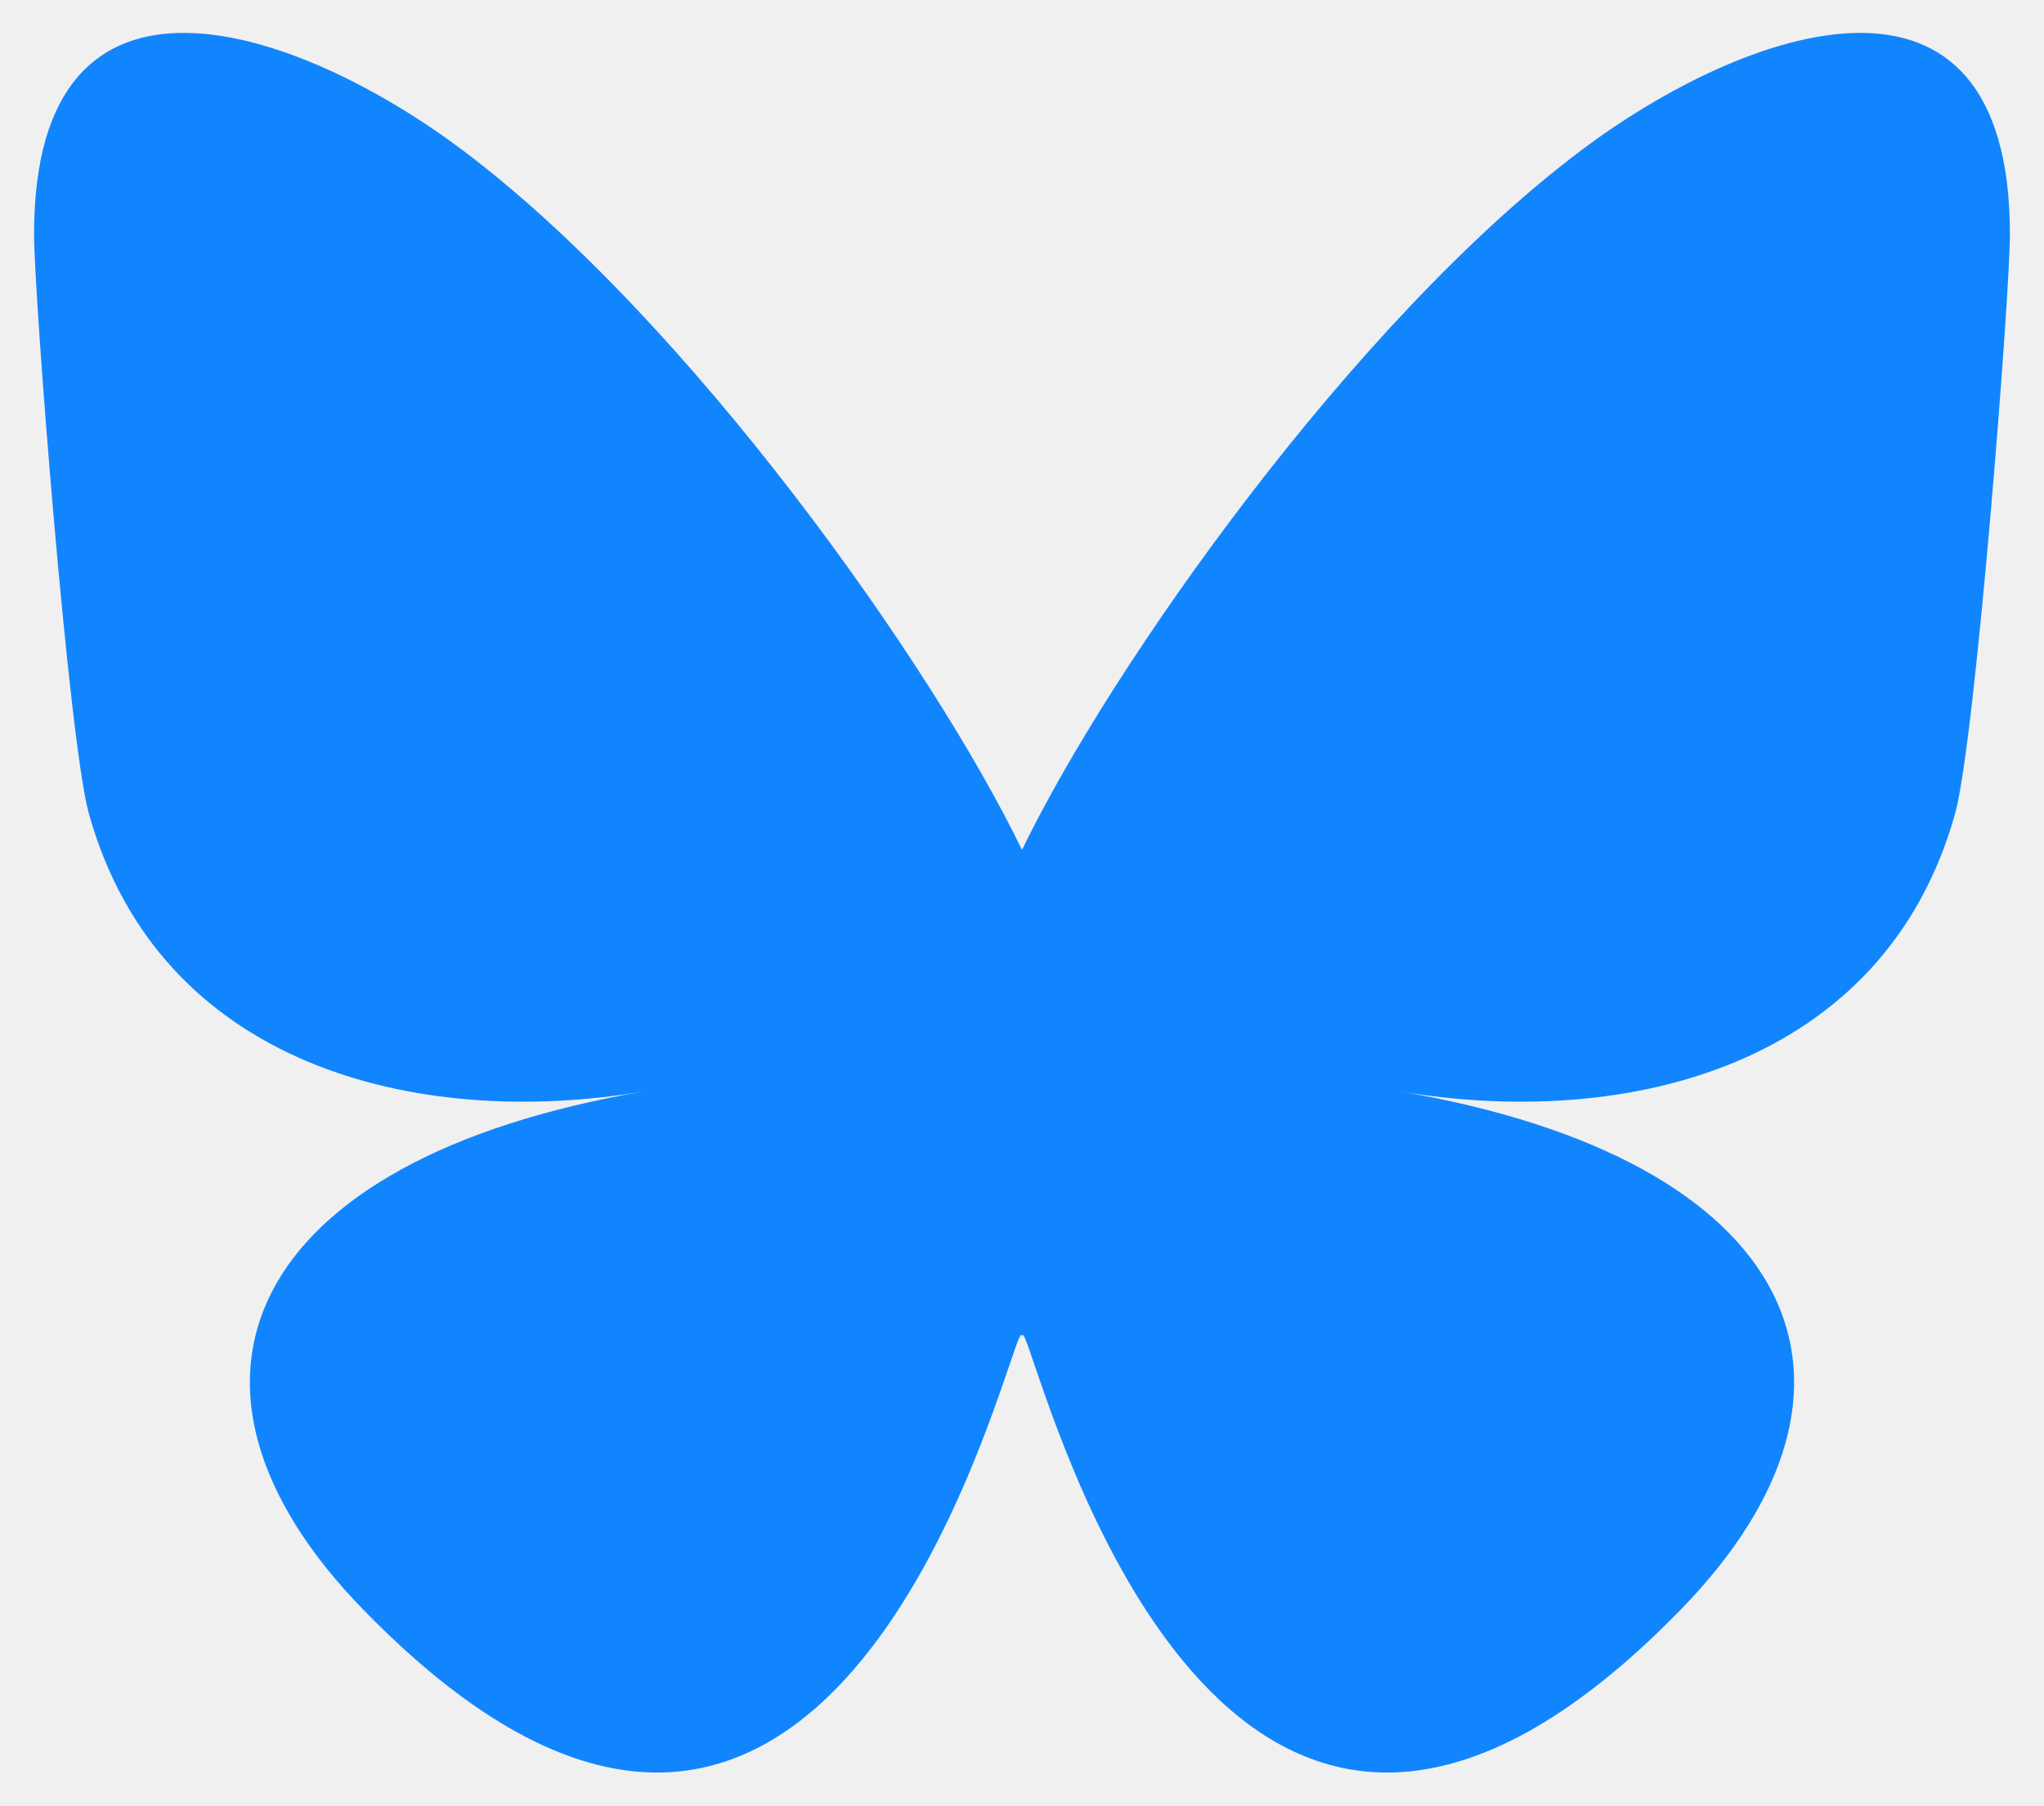
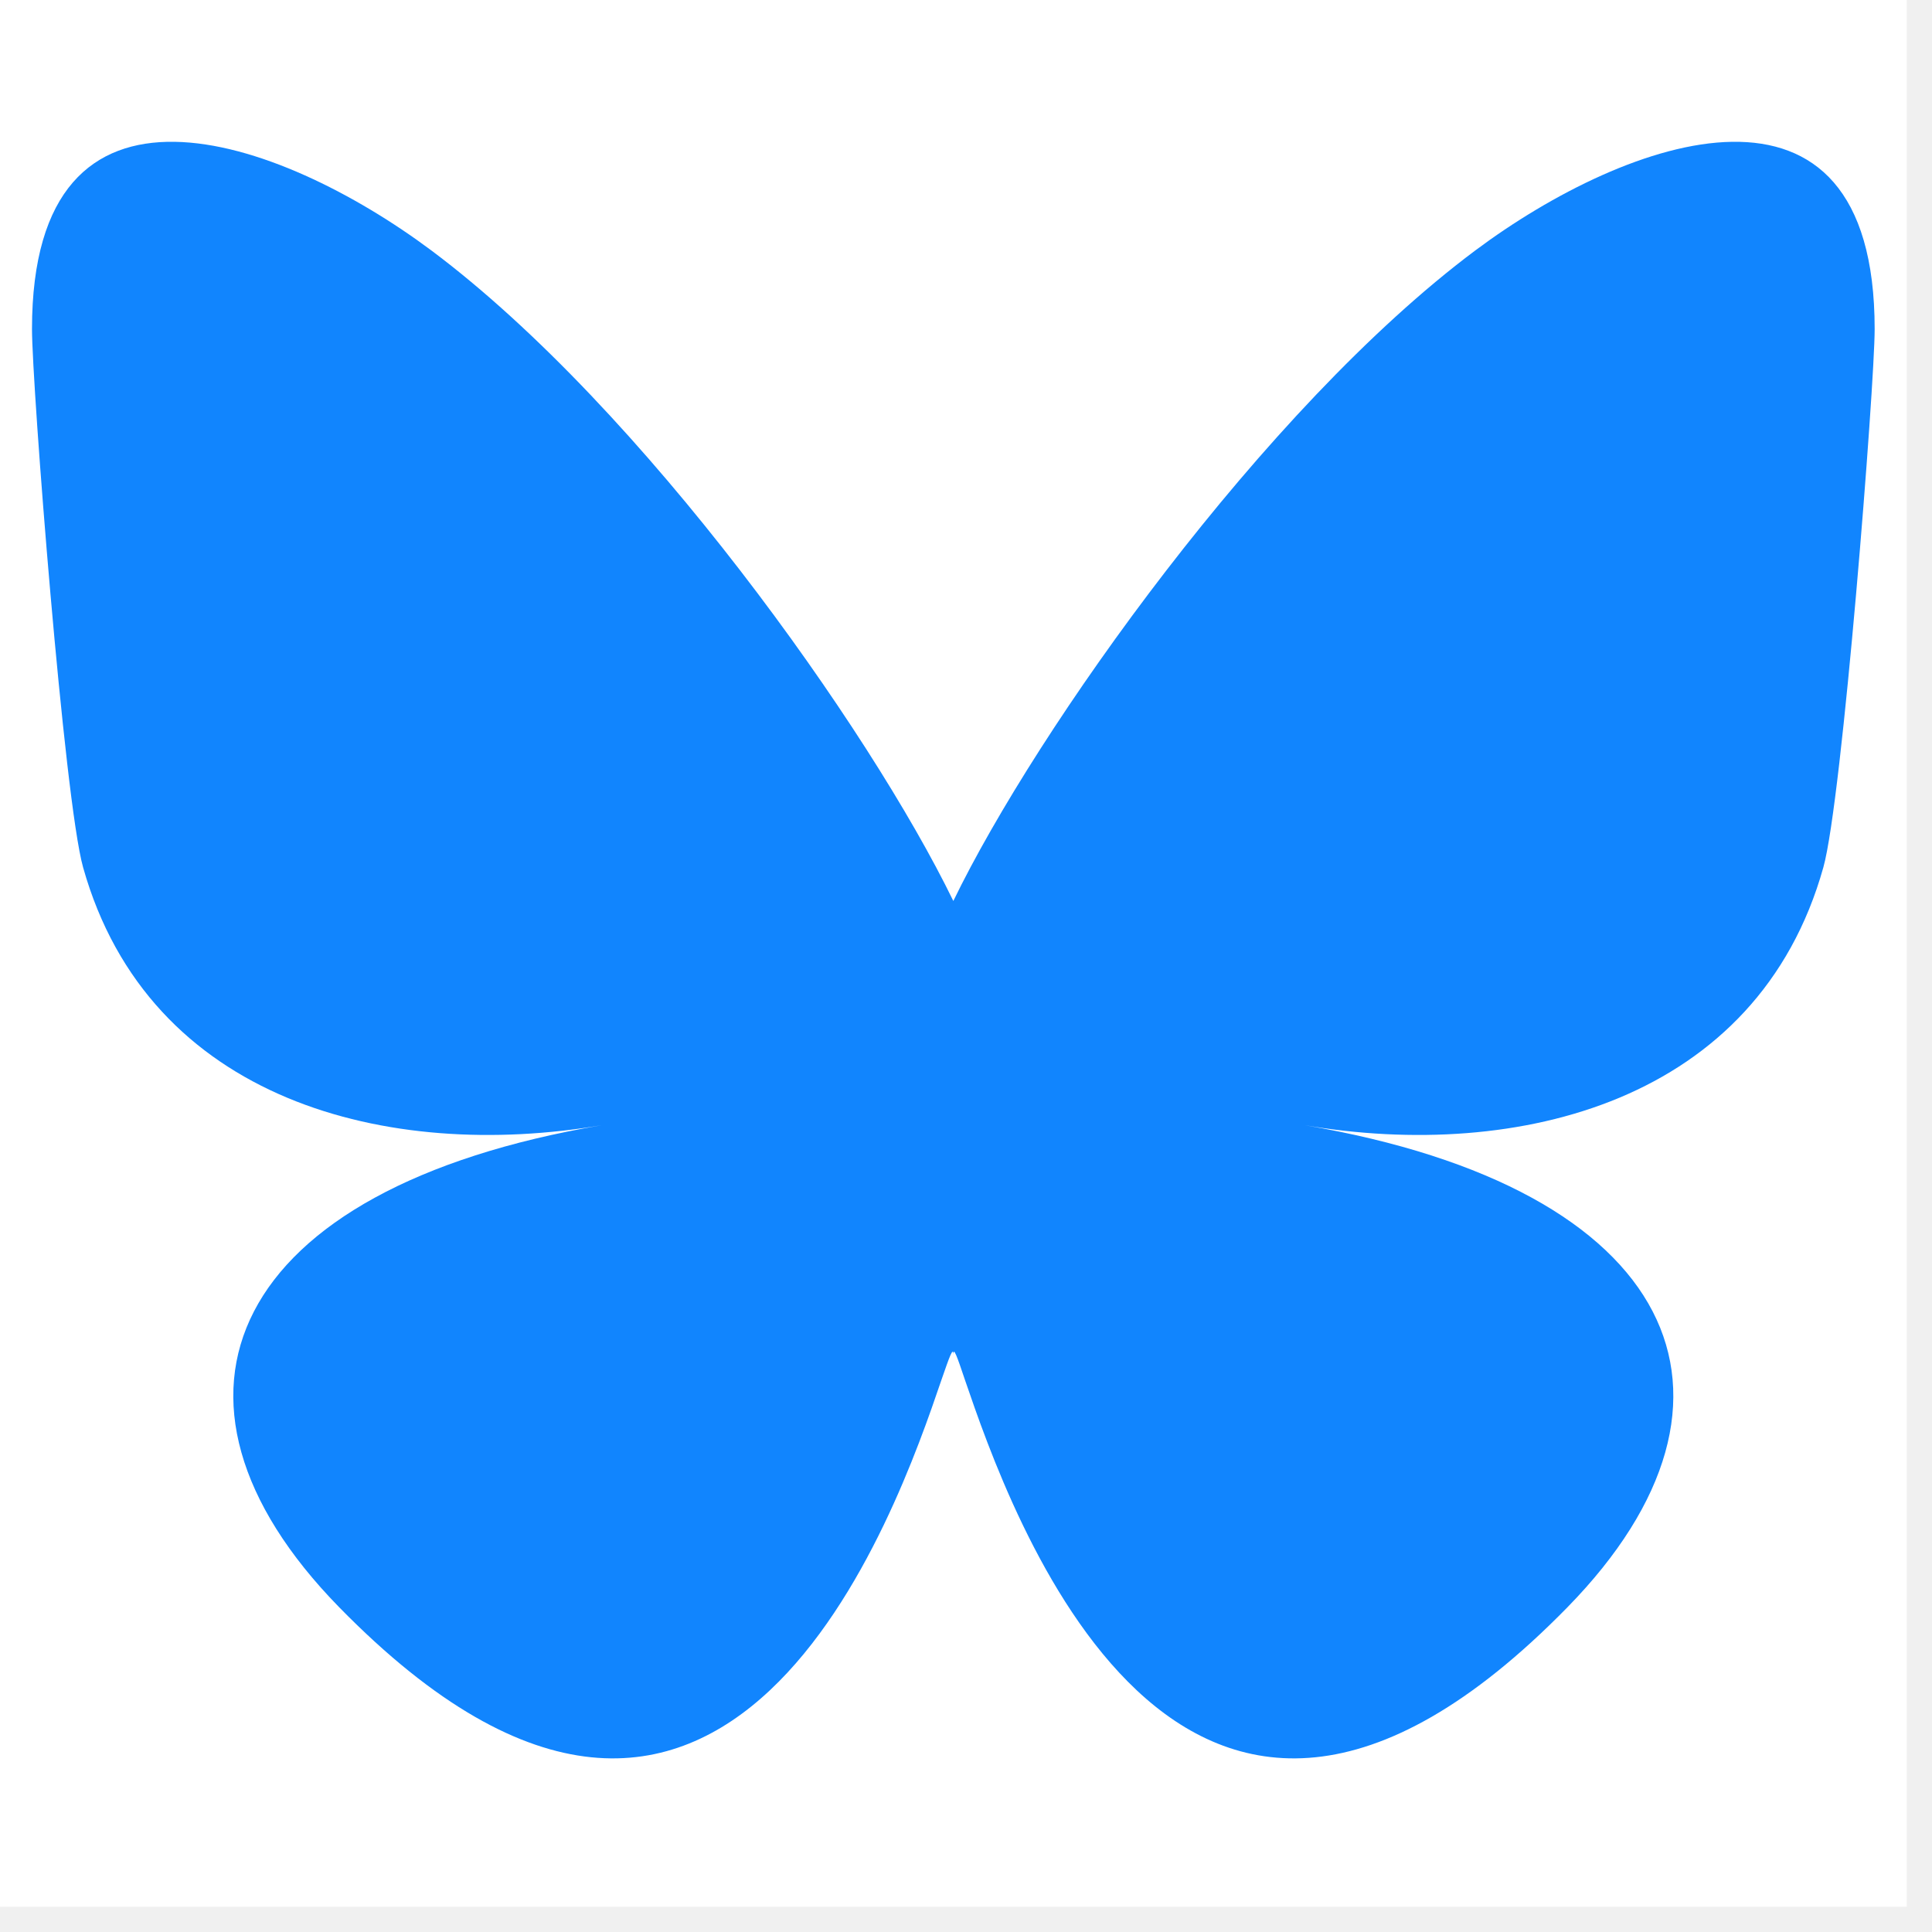
- <svg xmlns="http://www.w3.org/2000/svg" width="600" height="530" version="1.1">
-   <path d="m135.72 44.03c66.496 49.921 138.02 151.14 164.28 205.46 26.262-54.316 97.782-155.54 164.28-205.46 47.98-36.021 125.72-63.892 125.72 24.795 0 17.712-10.155 148.79-16.111 170.07-20.703 73.984-96.144 92.854-163.25 81.433 117.3 19.964 147.14 86.092 82.697 152.22-122.39 125.59-175.91-31.511-189.63-71.766-2.514-7.38-3.69-10.832-3.708-7.896-0.017-2.936-1.194 0.517-3.708 7.896-13.714 40.255-67.233 197.36-189.63 71.766-64.444-66.128-34.605-132.26 82.697-152.22-67.108 11.421-142.55-7.449-163.25-81.433-5.956-21.282-16.111-152.36-16.111-170.07 0-88.687 77.742-60.816 125.72-24.795z" fill="#1185fe" />
+ <svg xmlns="http://www.w3.org/2000/svg" width="50" zoomAndPan="magnify" viewBox="0 0 37.5 37.5" height="50" preserveAspectRatio="xMidYMid meet" version="1.2">
+   <defs>
+     <clipPath id="5bfc1cd0c7">
+       <path d="M 0 0 L 37.008 0 L 37.008 37.008 L 0 37.008 Z M 0 0 " />
+     </clipPath>
+     <clipPath id="81ad23ef44">
+       <path d="M 0 2.16 L 37 2.16 L 37 34.723 L 0 34.723 Z M 0 2.16 " />
+     </clipPath>
+   </defs>
+   <g id="a8723d6e4e">
+     <g clip-rule="nonzero" clip-path="url(#5bfc1cd0c7)">
+       <path style=" stroke:none;fill-rule:nonzero;fill:#ffffff;fill-opacity:1;" d="M 0 0 L 37.008 0 L 37.008 37.008 L 0 37.008 Z M 0 0 " />
+       <path style=" stroke:none;fill-rule:nonzero;fill:#ffffff;fill-opacity:1;" d="M 0 0 L 37.008 0 L 37.008 37.008 L 0 37.008 Z M 0 0 " />
+     </g>
+     <g clip-rule="nonzero" clip-path="url(#81ad23ef44)">
+       <path style=" stroke:none;fill-rule:nonzero;fill:#1185fe;fill-opacity:1;" d="M 8.375 4.863 C 12.473 7.93 16.883 14.152 18.504 17.488 C 20.121 14.152 24.531 7.93 28.633 4.863 C 31.594 2.652 36.387 0.938 36.387 6.387 C 36.387 7.477 35.758 15.531 35.391 16.836 C 34.117 21.383 29.465 22.543 25.324 21.84 C 32.559 23.066 34.398 27.133 30.426 31.195 C 22.879 38.91 19.578 29.258 18.73 26.785 C 18.578 26.332 18.504 26.121 18.504 26.301 C 18.504 26.121 18.43 26.332 18.273 26.785 C 17.43 29.258 14.129 38.91 6.582 31.195 C 2.609 27.133 4.449 23.066 11.68 21.84 C 7.543 22.543 2.891 21.383 1.613 16.836 C 1.246 15.531 0.621 7.477 0.621 6.387 C 0.621 0.938 5.414 2.652 8.375 4.863 Z M 8.375 4.863 " />
+     </g>
+   </g>
</svg>
